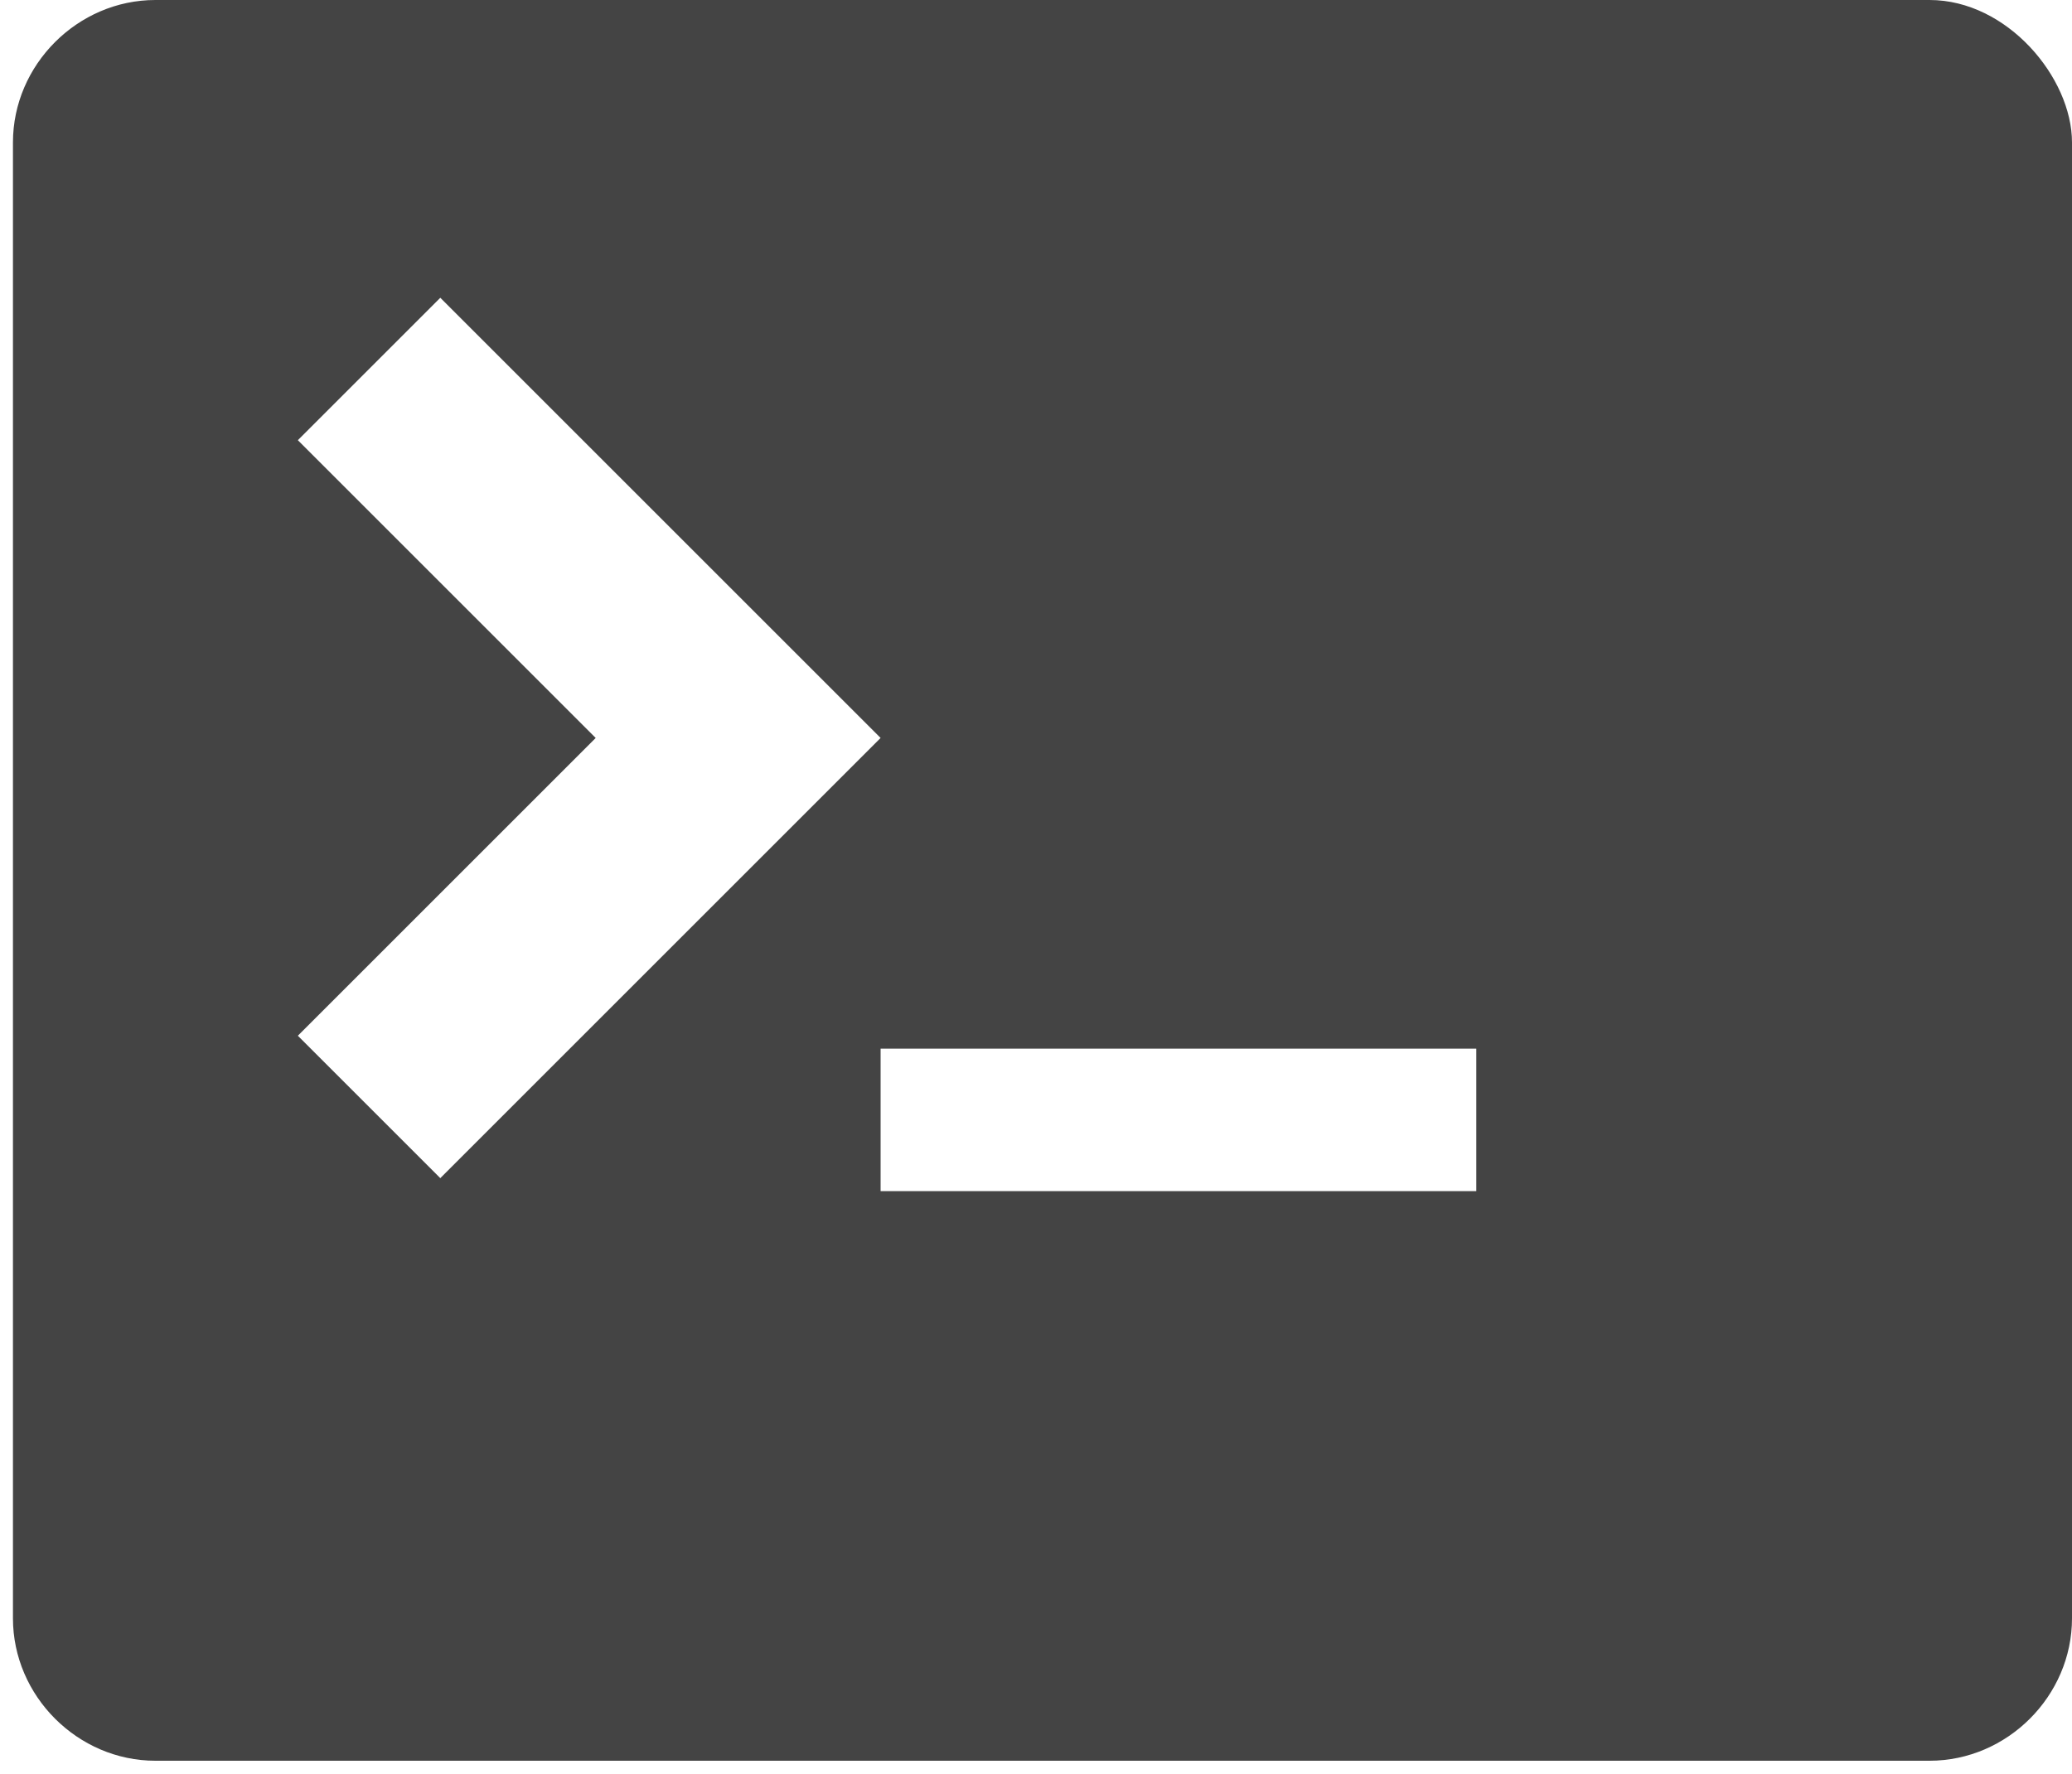
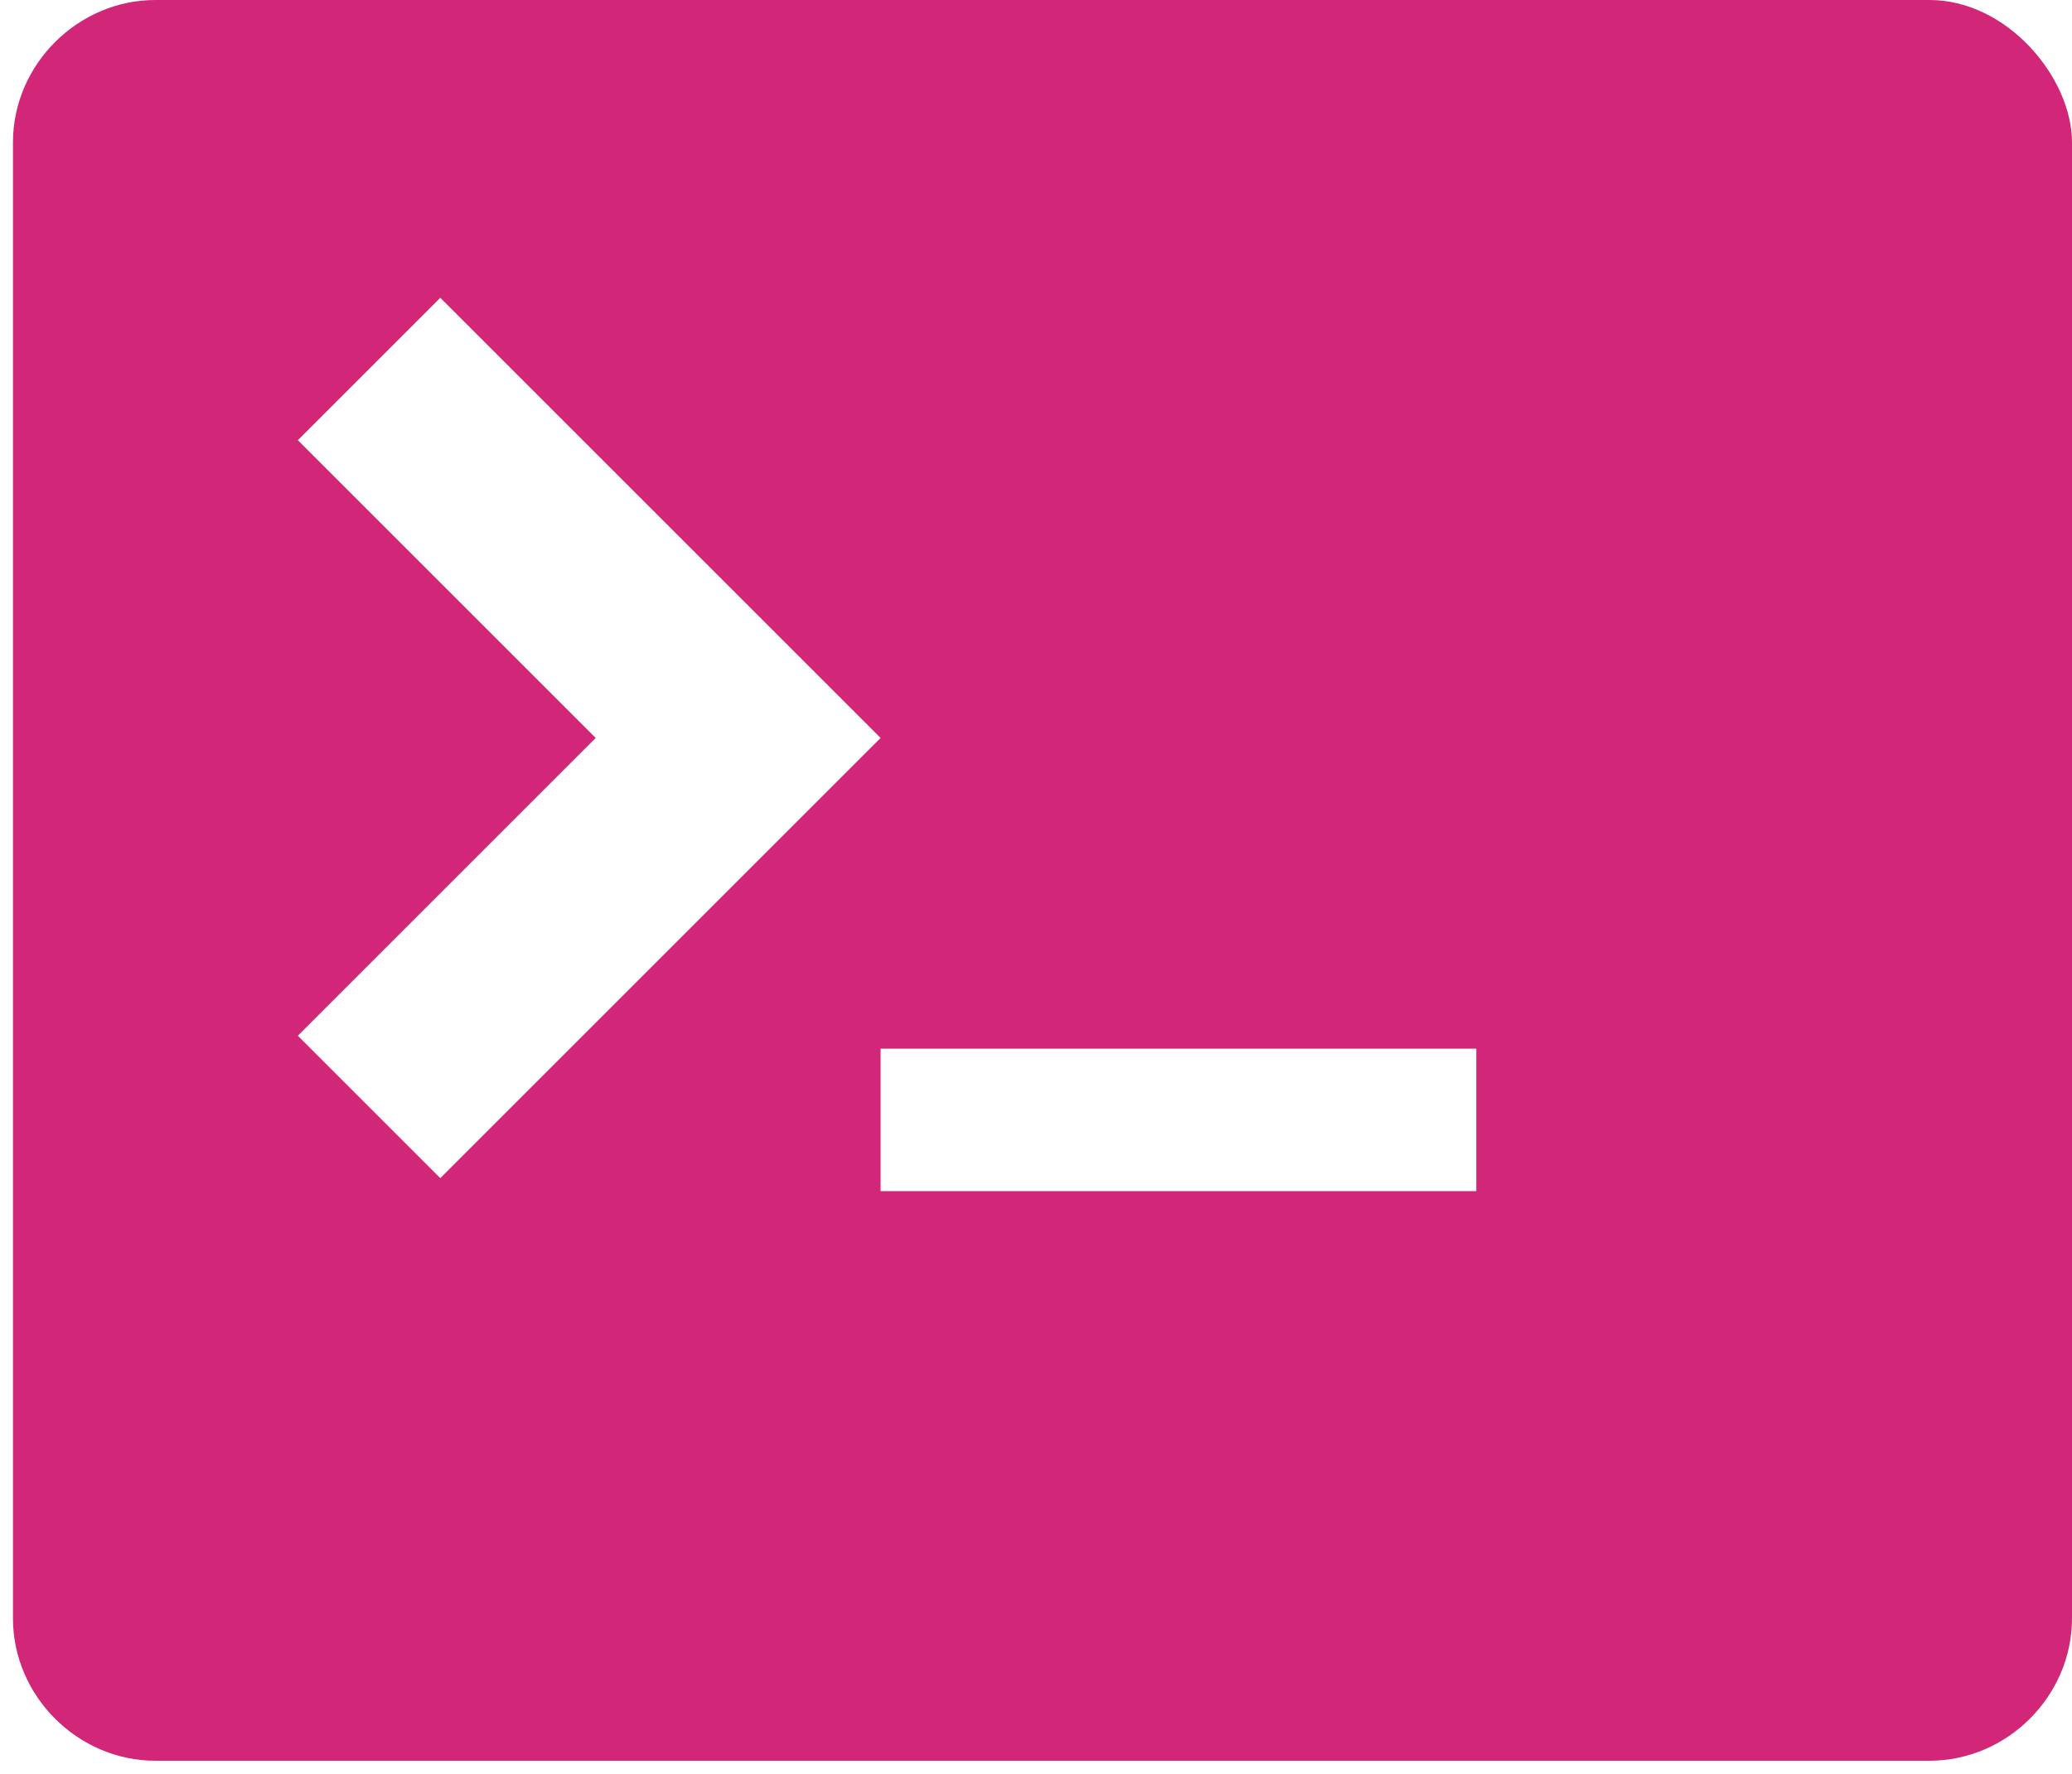
<svg xmlns="http://www.w3.org/2000/svg" version="1.1" id="Layer_1" x="0px" y="0px" width="16px" height="13.7px" viewBox="439 504.1 16 13.7" enable-background="new 439 504.1 16 13.7" xml:space="preserve">
-   <path fill="#444444" d="M453.9,504.1h-13.7c-0.6,0-1.1,0.5-1.1,1.1v11.4c0,0.6,0.5,1.1,1.1,1.1h13.7c0.6,0,1.1-0.5,1.1-1.1v-11.4     C455,504.7,454.5,504.1,453.9,504.1z M441.3,512.1l2.3-2.3l-2.3-2.3l1.1-1.1l3.4,3.4l-3.4,3.4L441.3,512.1z M450.4,513.3h-4.6v-1.1     h4.6V513.3z" />
+   <path fill="#D22778" d="M453.9,504.1h-13.7c-0.6,0-1.1,0.5-1.1,1.1v11.4c0,0.6,0.5,1.1,1.1,1.1h13.7c0.6,0,1.1-0.5,1.1-1.1v-11.4     C455,504.7,454.5,504.1,453.9,504.1z M441.3,512.1l2.3-2.3l-2.3-2.3l1.1-1.1l3.4,3.4l-3.4,3.4L441.3,512.1z M450.4,513.3h-4.6v-1.1     h4.6V513.3z" />
</svg>
